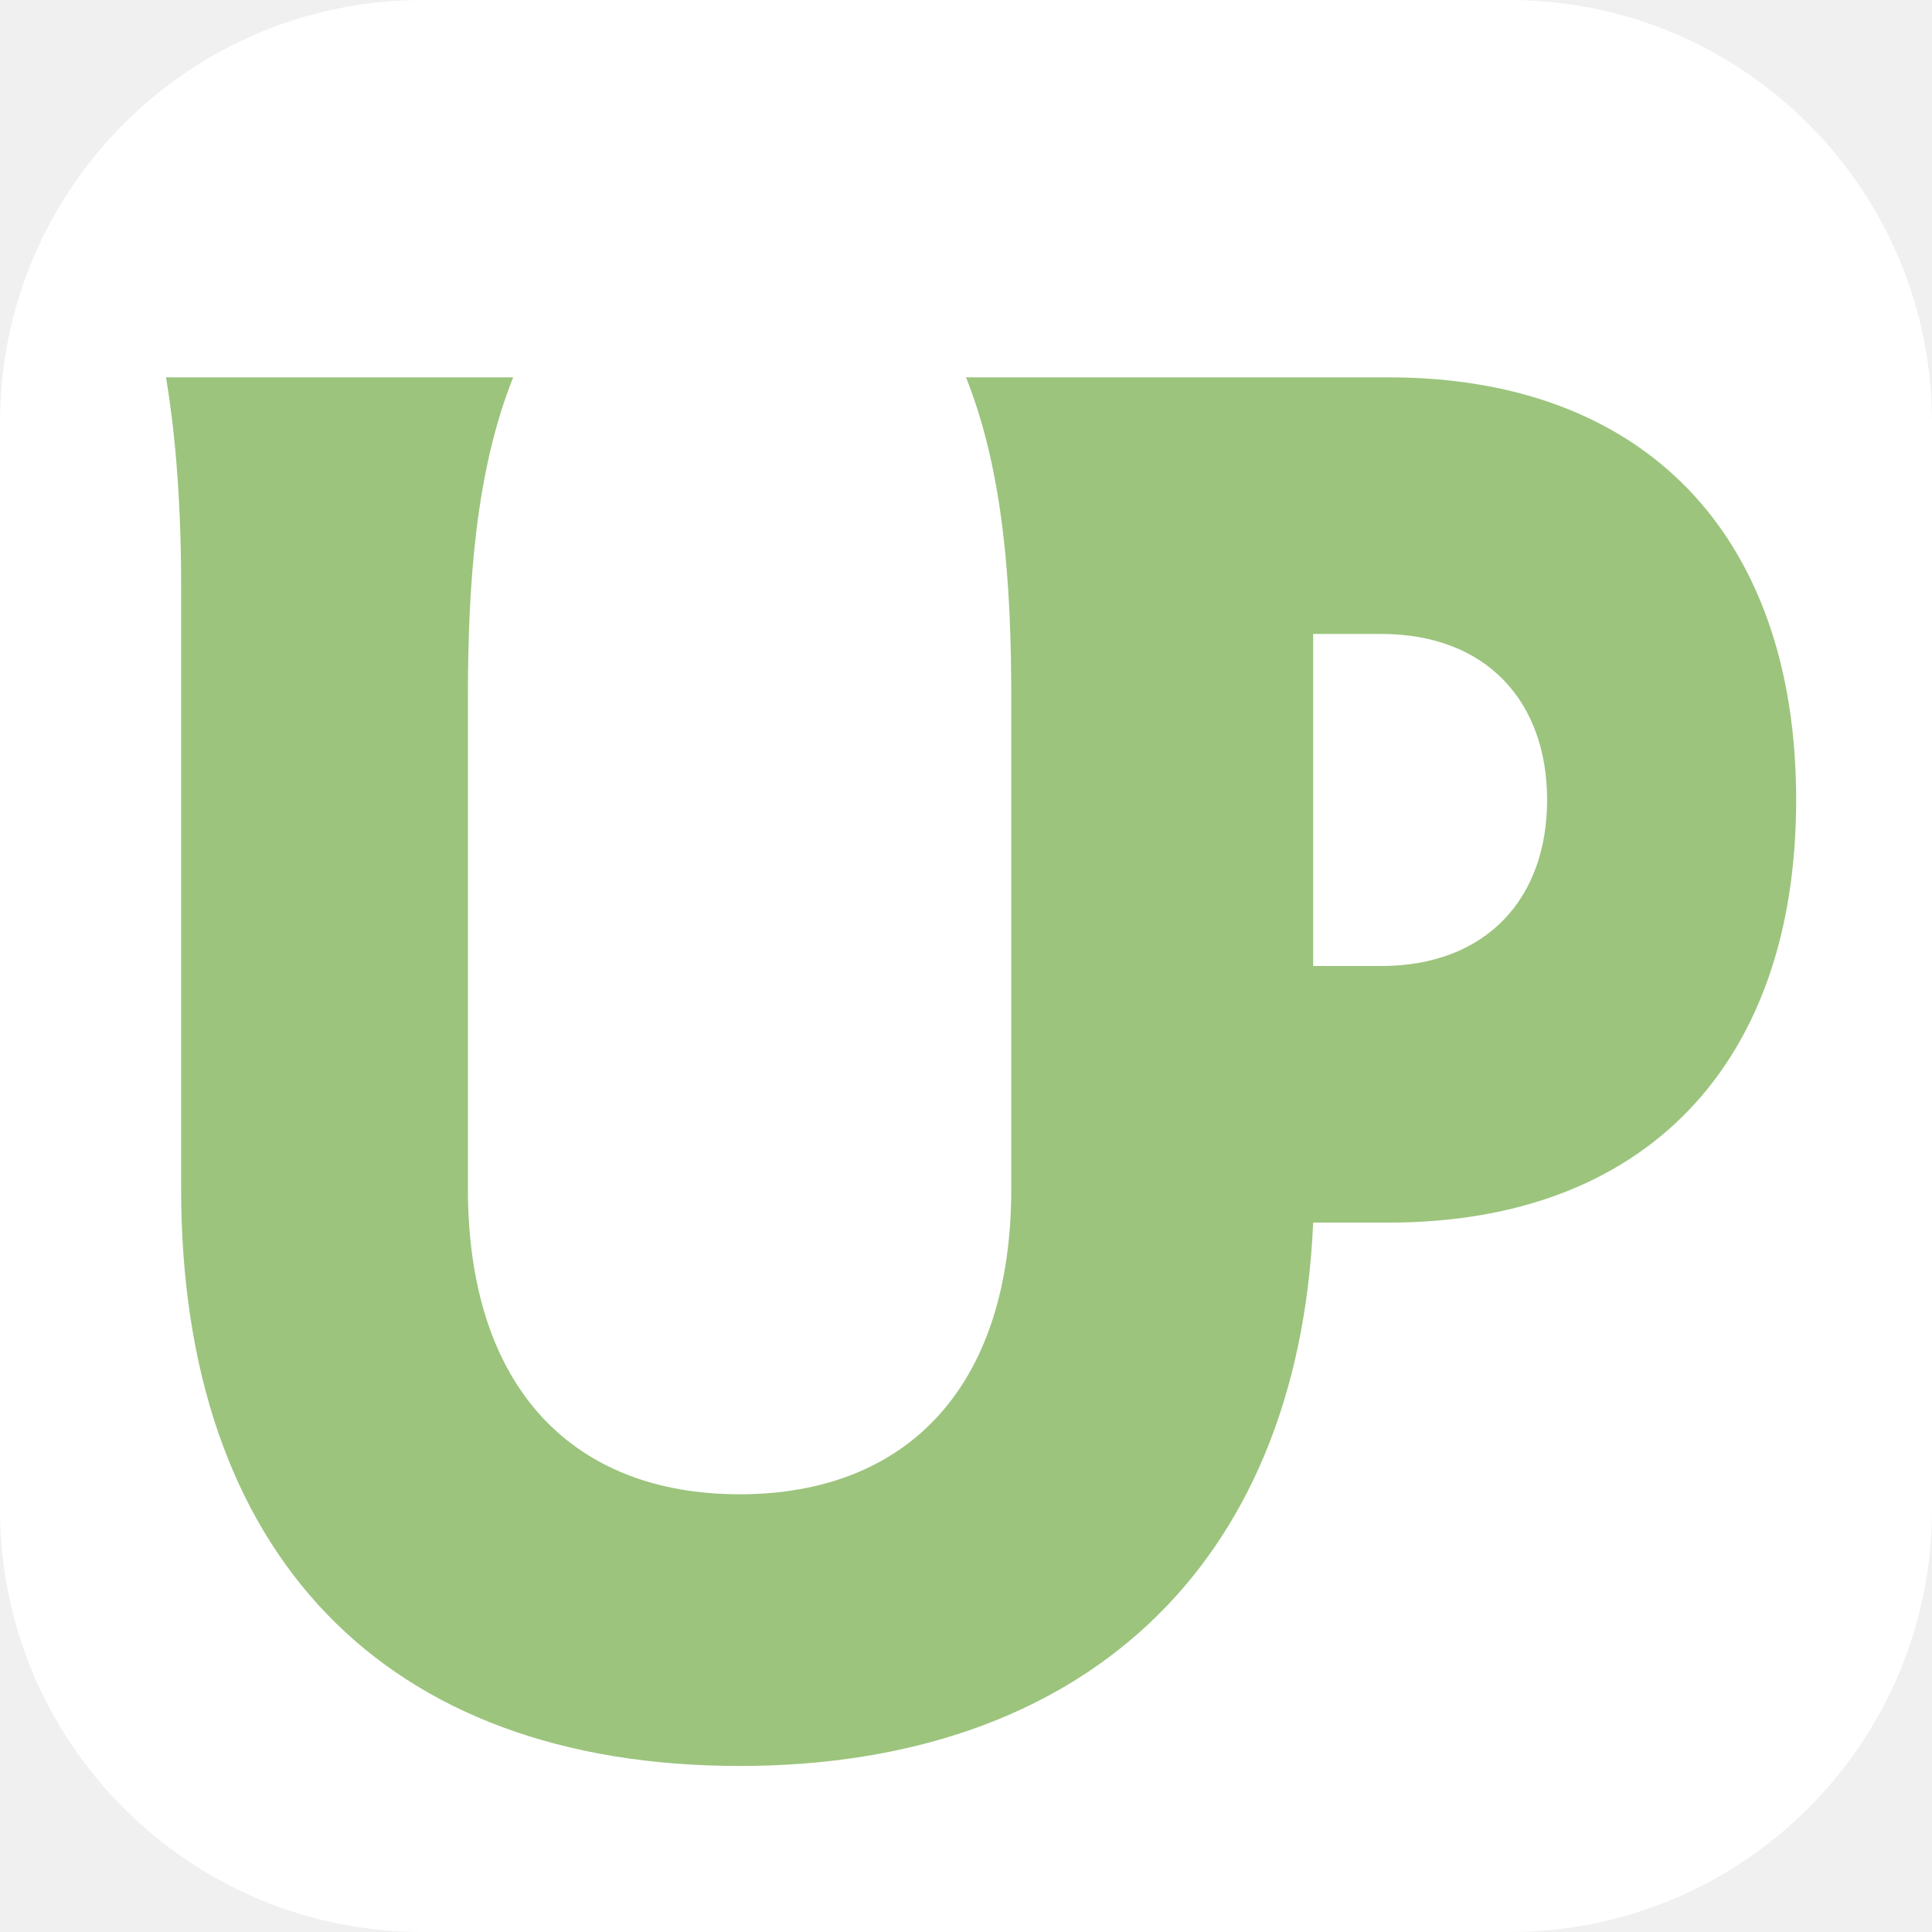
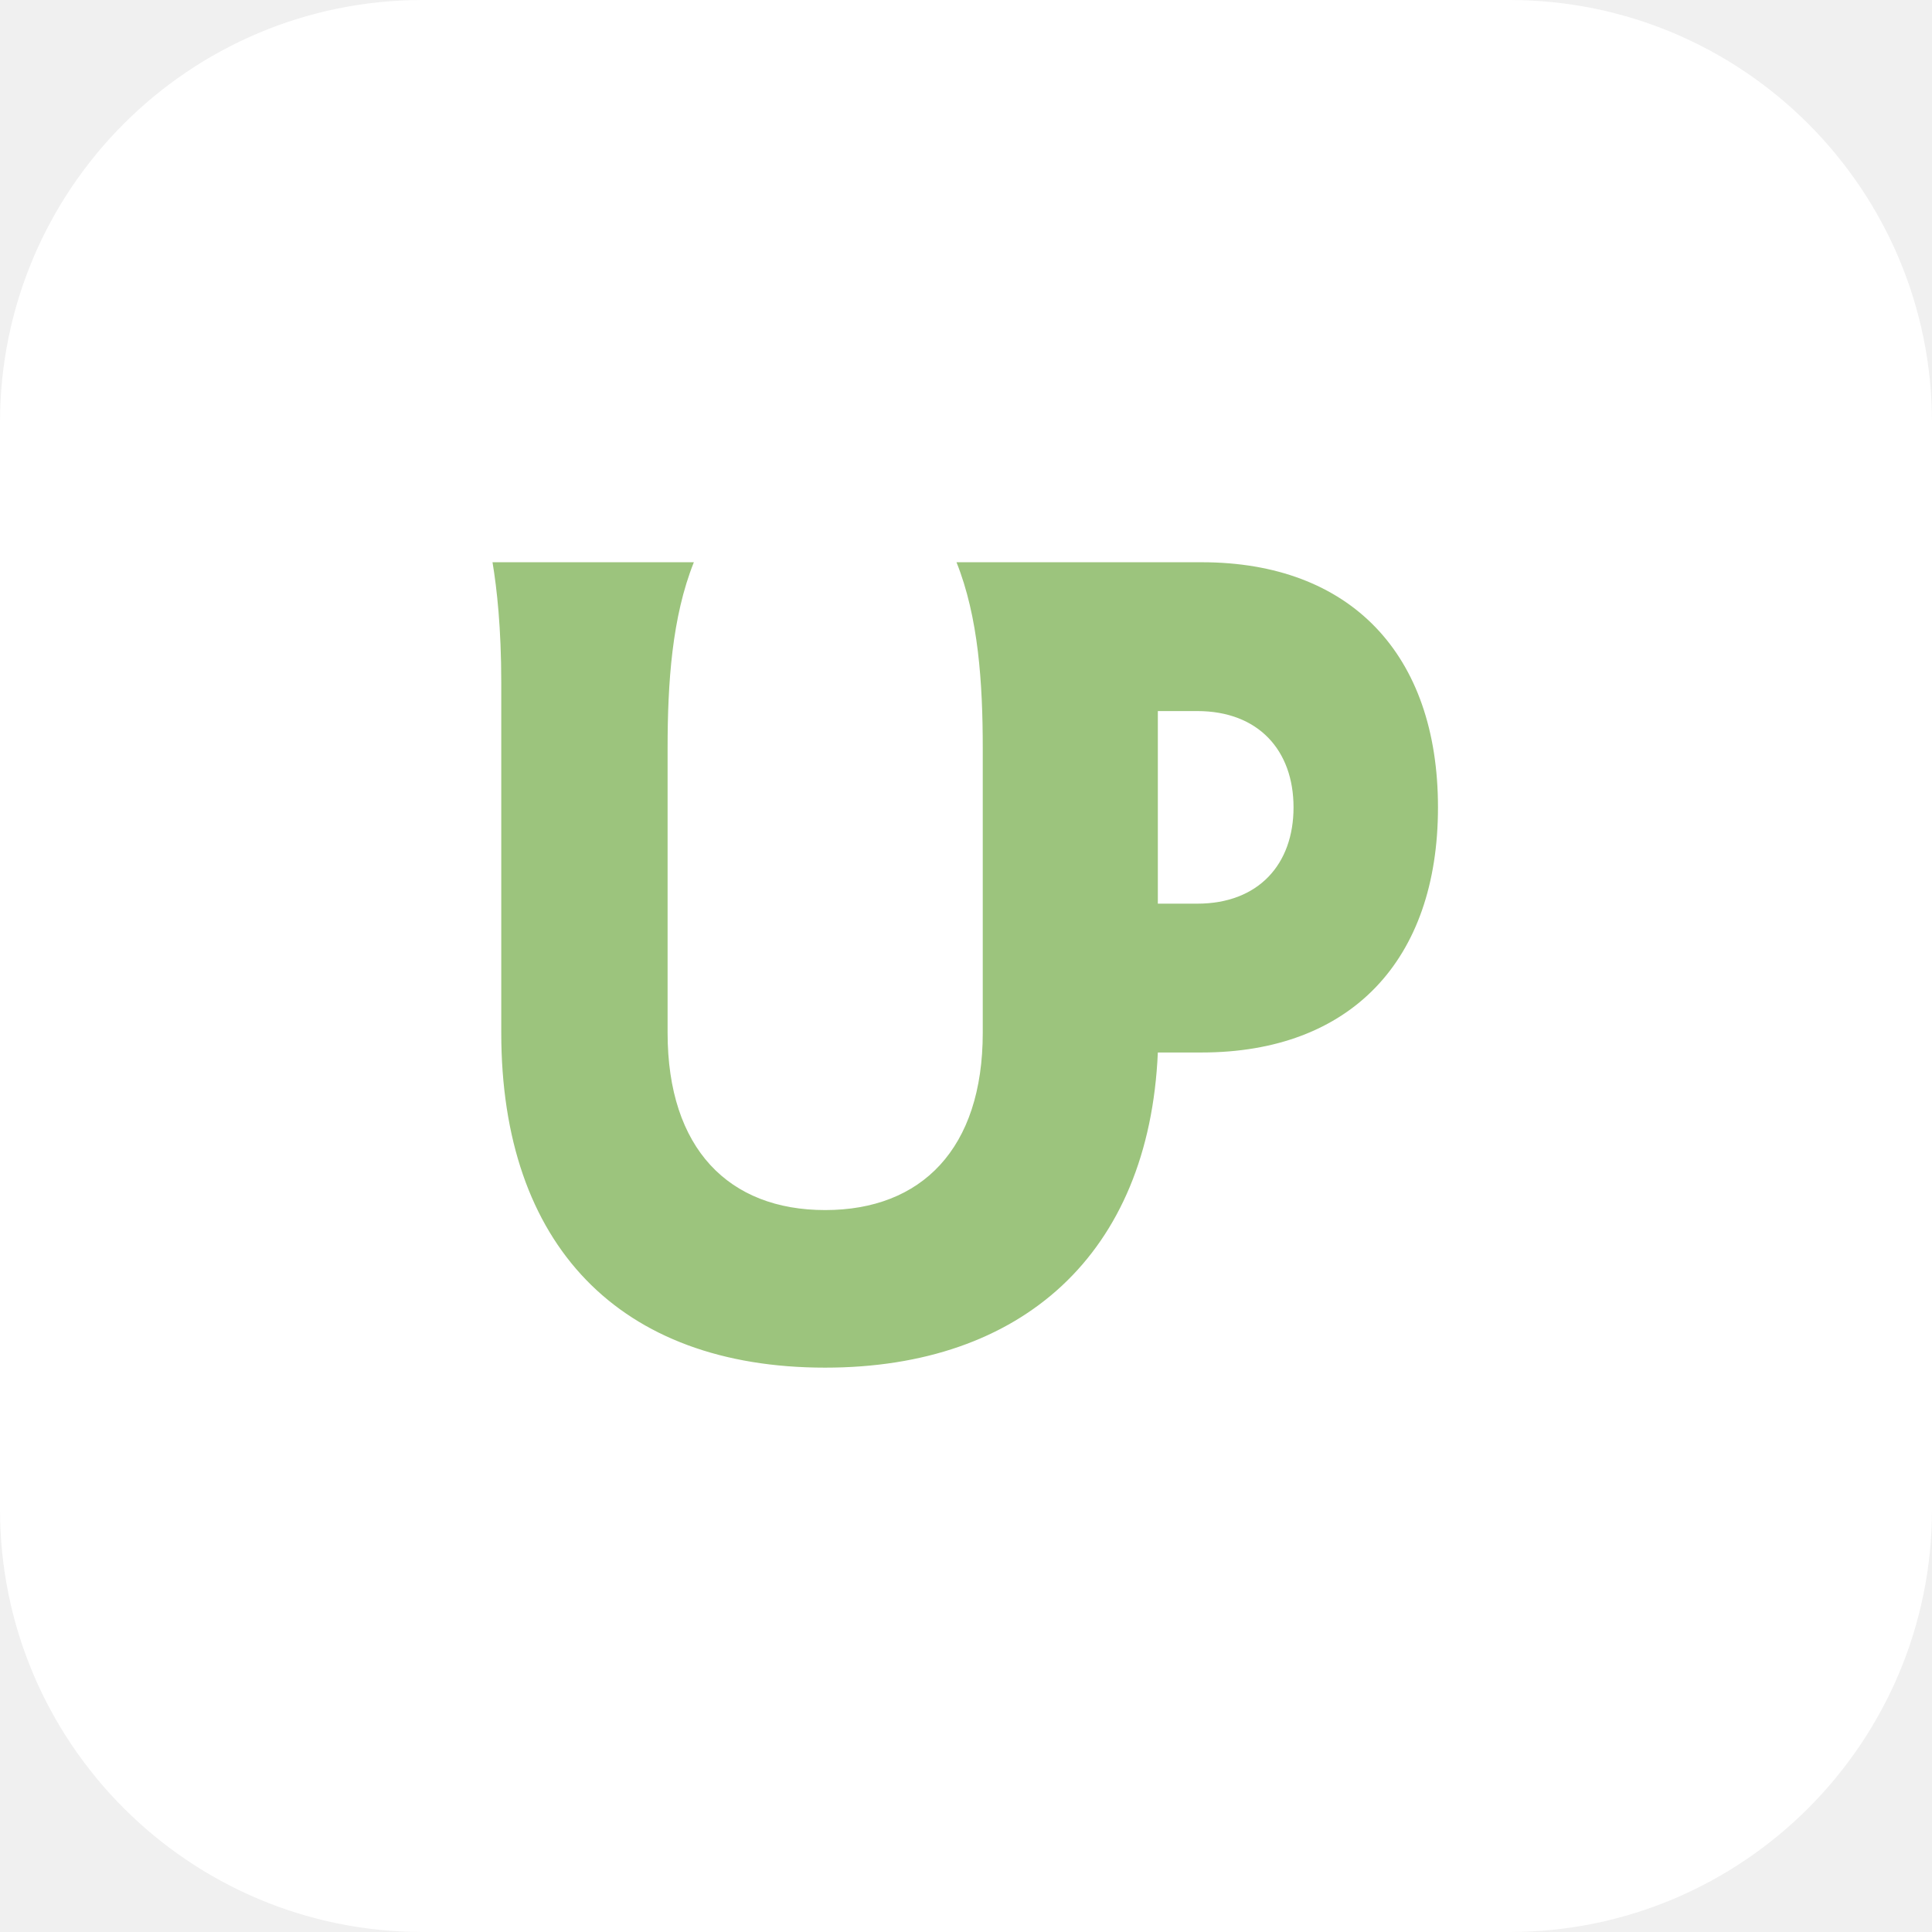
<svg xmlns="http://www.w3.org/2000/svg" width="512" height="512" viewBox="0 0 512 512">
  <rect width="512" height="512" rx="112" fill="#ffffff" />
-   <path fill="#9CC47d" fill-rule="evenodd" d="M 44 100 L 136 100 C 126 125 124 155 124 185 L 124 315 C 124 368 152 396 196 396 C 240 396 268 368 268 315 L 268 185 C 268 155 266 125 256 100 L 368 100 C 436 100 476 142 476 212 C 476 282 436 324 368 324 L 348 324 C 344 416 286 468 196 468 C 102 468 48 412 48 315 L 48 155 C 48 130 46 112 44 100 Z M 348 168 L 348 256 L 366 256 C 394 256 410 238 410 212 C 410 186 394 168 366 168 Z" />
+   <path transform="translate(105, 91) scale(0.58)" fill="#9CC47d" fill-rule="evenodd" d="M 44 100 L 136 100 C 126 125 124 155 124 185 L 124 315 C 124 368 152 396 196 396 C 240 396 268 368 268 315 L 268 185 C 268 155 266 125 256 100 L 368 100 C 436 100 476 142 476 212 C 476 282 436 324 368 324 L 348 324 C 344 416 286 468 196 468 C 102 468 48 412 48 315 L 48 155 C 48 130 46 112 44 100 Z M 348 168 L 348 256 L 366 256 C 394 256 410 238 410 212 C 410 186 394 168 366 168 Z" />
</svg>
